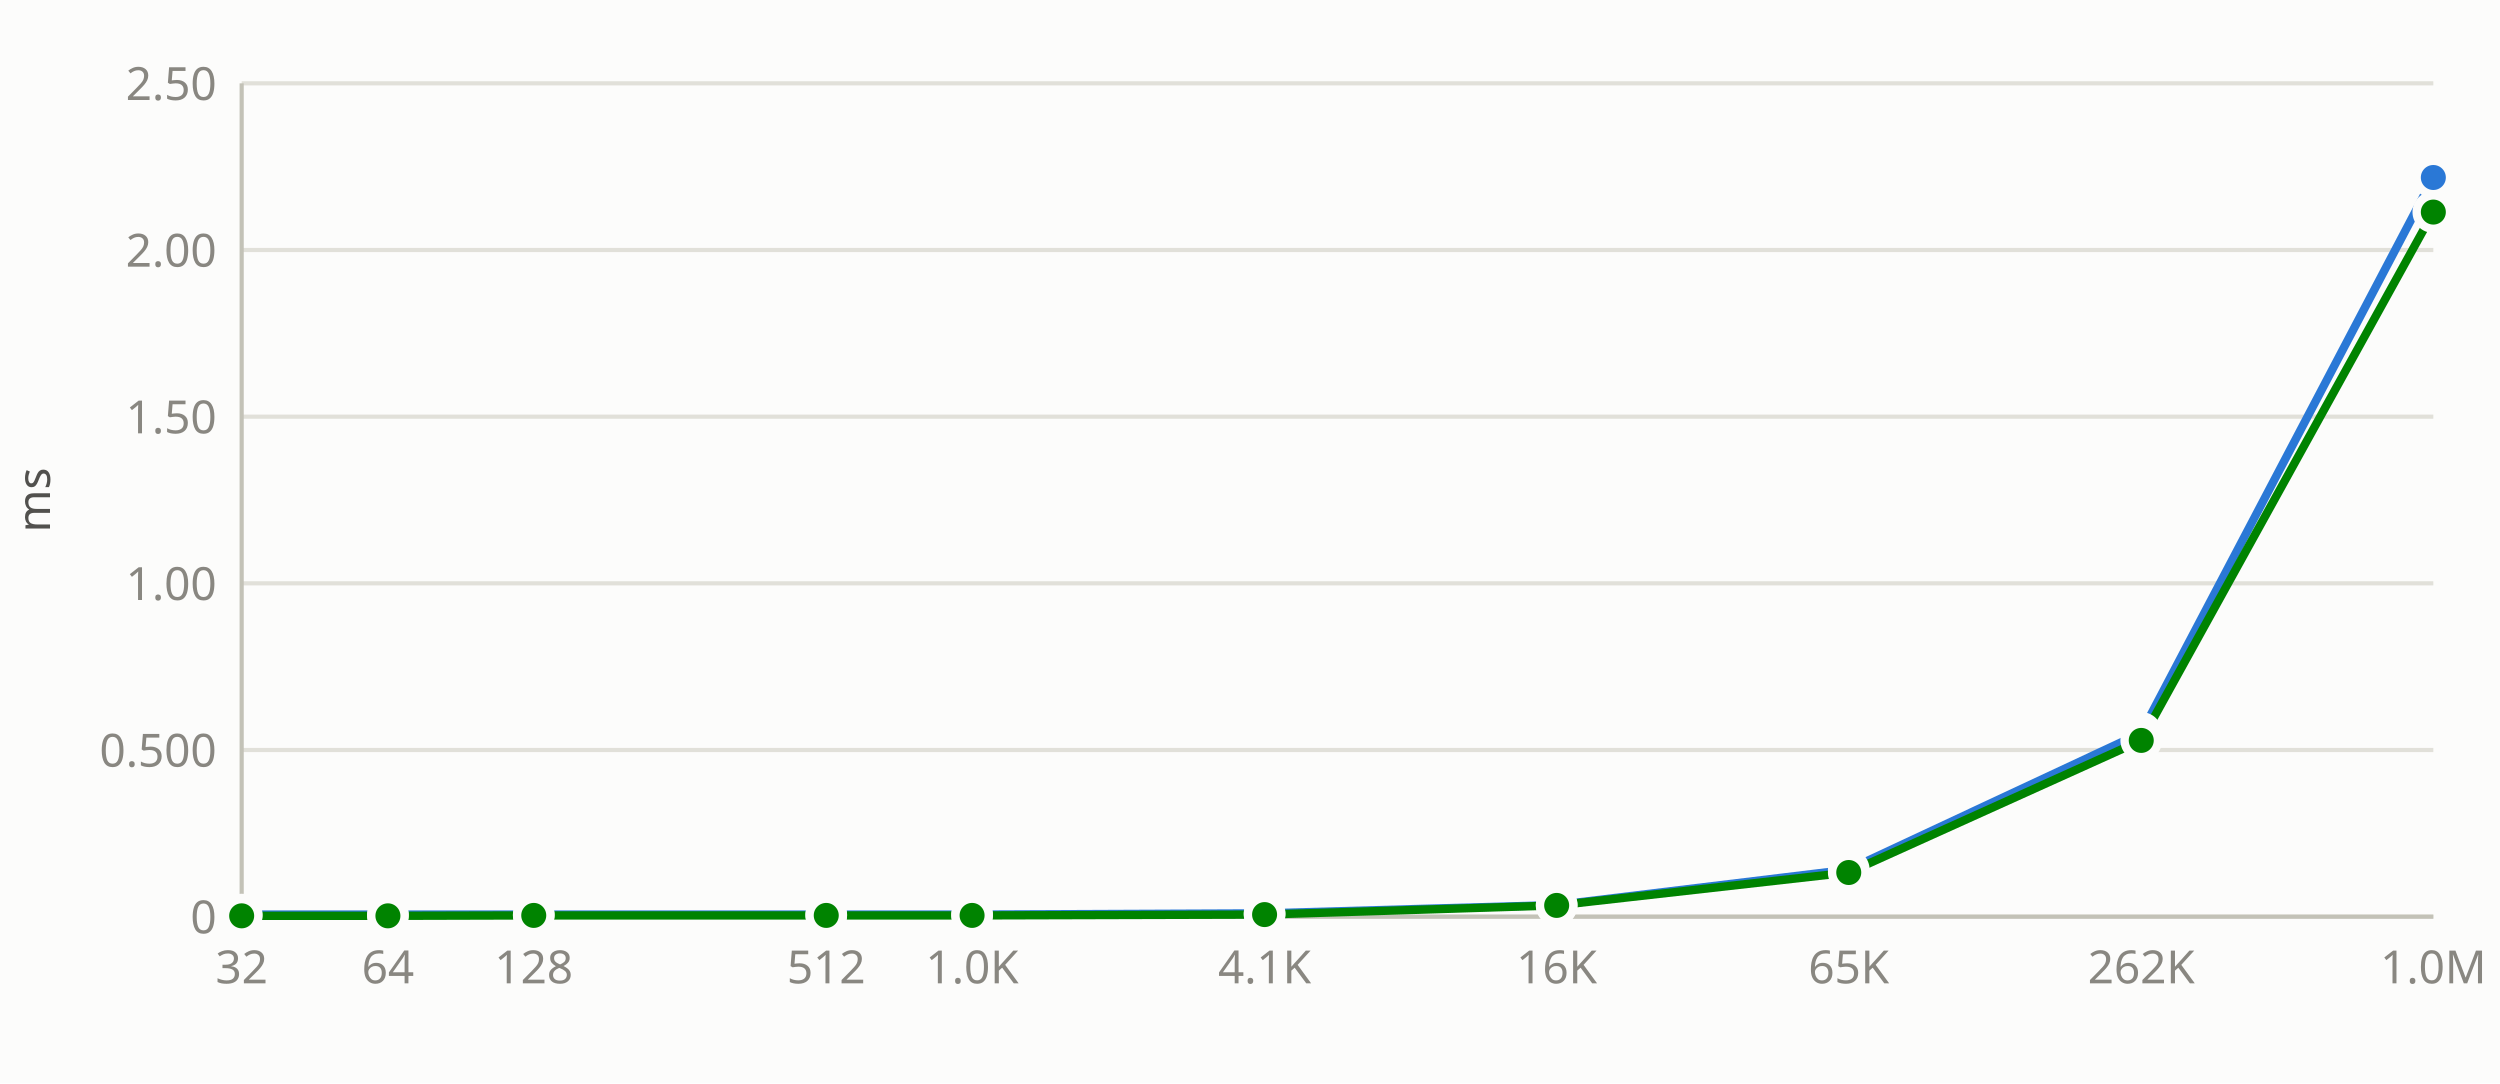
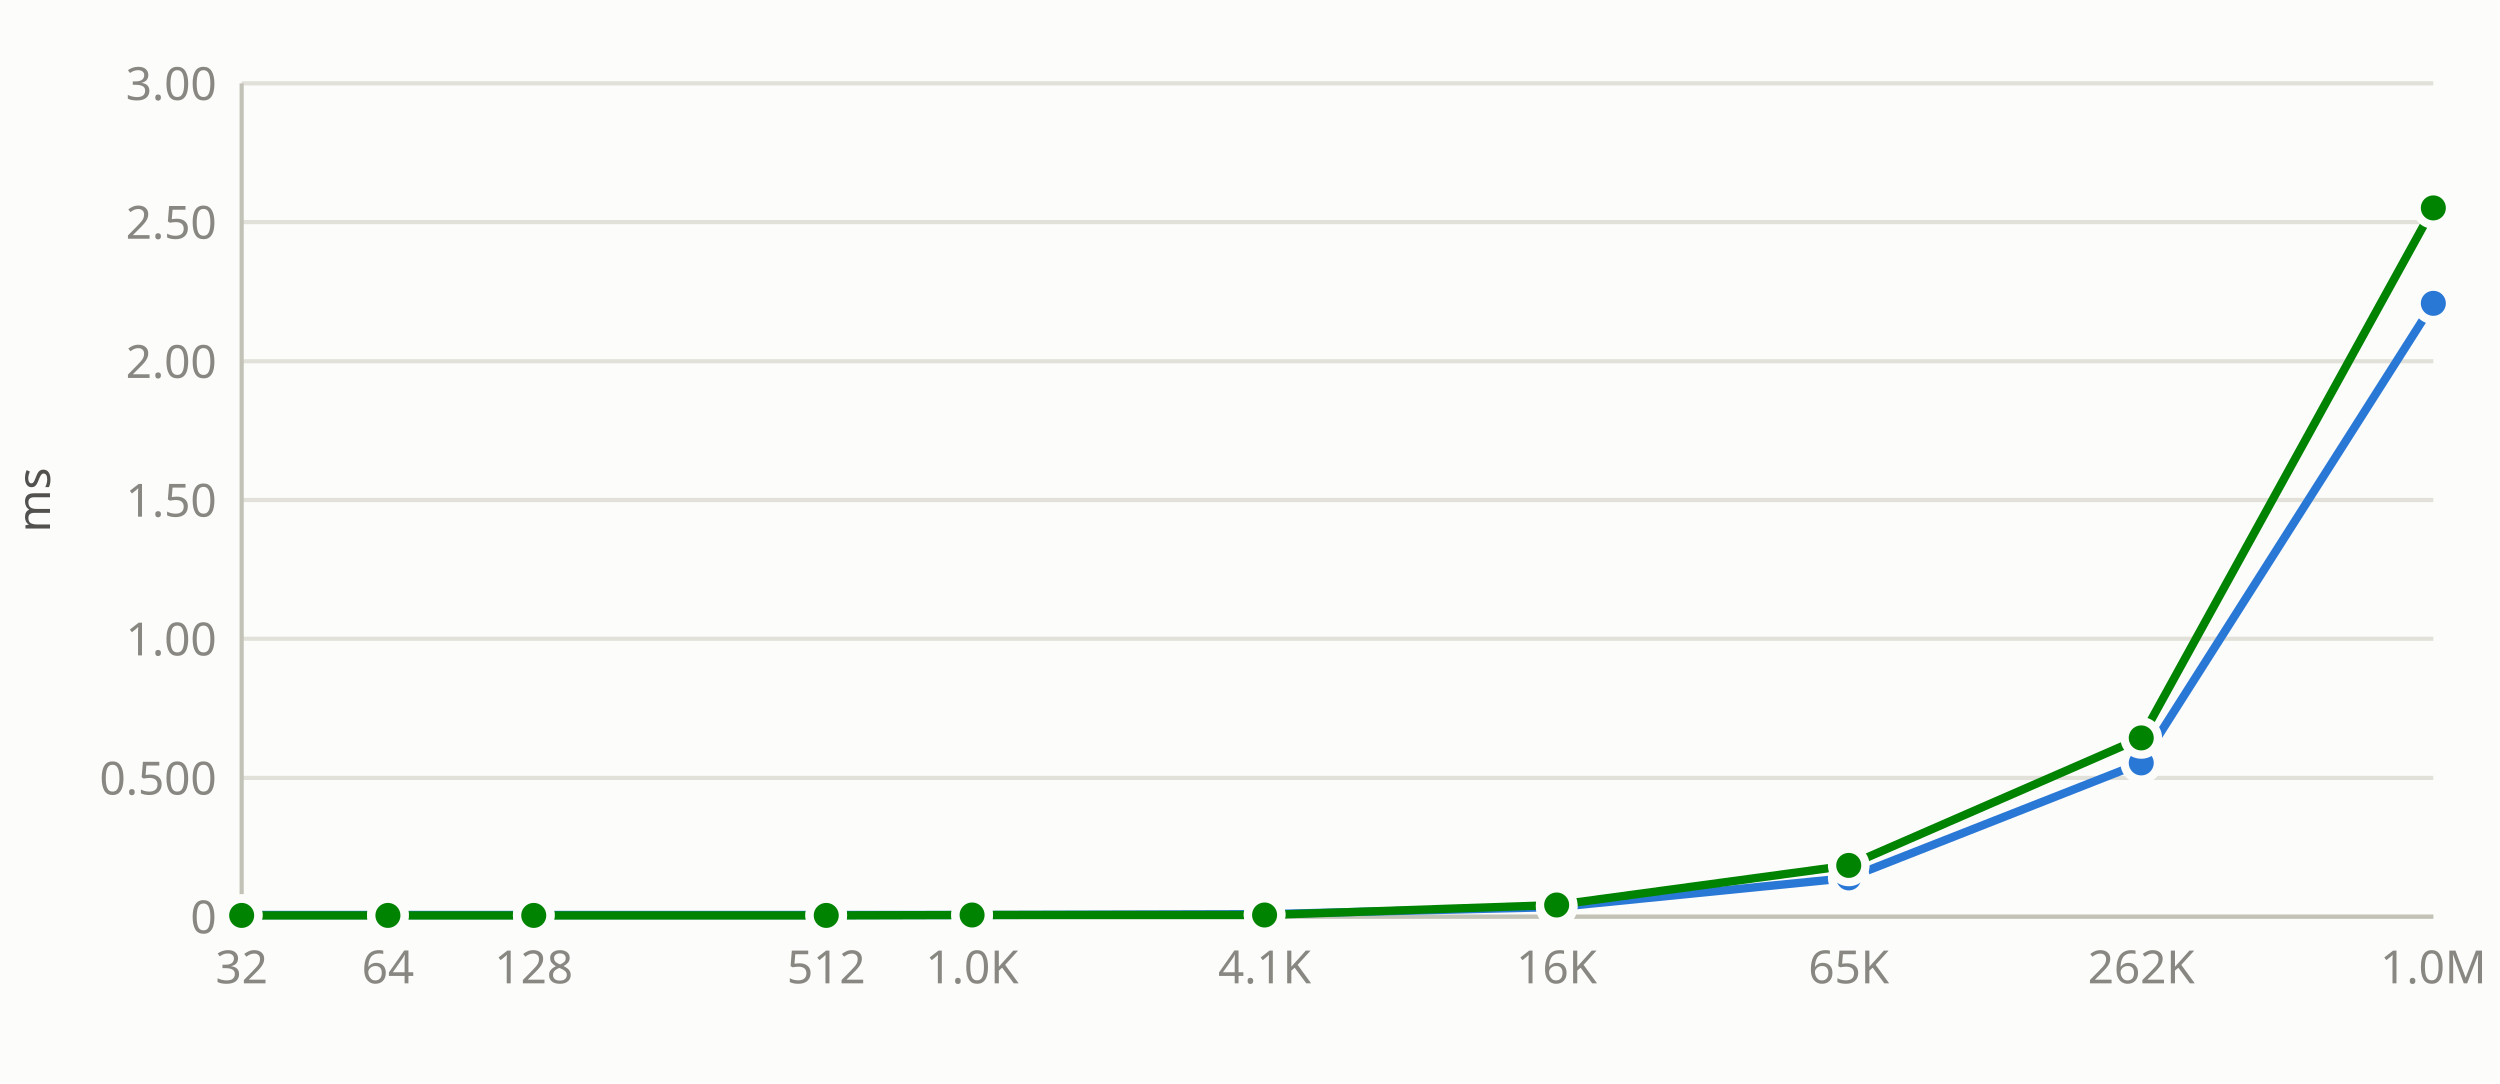
<svg xmlns="http://www.w3.org/2000/svg" id="bc-srot-stride32-nvidia_geforce_gtx_1650-ms" viewBox="0 0 600 260" width="600" height="260" role="img" aria-label="ms vs n">
  <style>#bc-srot-stride32-nvidia_geforce_gtx_1650-ms .bg{fill:#fcfcfb}#bc-srot-stride32-nvidia_geforce_gtx_1650-ms .gr{stroke:#e1e0d9;stroke-width:1;fill:none}#bc-srot-stride32-nvidia_geforce_gtx_1650-ms .ax{stroke:#c3c2b7;stroke-width:1;fill:none}#bc-srot-stride32-nvidia_geforce_gtx_1650-ms .at{fill:#898781;font:11px/1 system-ui,sans-serif}#bc-srot-stride32-nvidia_geforce_gtx_1650-ms .lt{fill:#52514e;font:11px/1 system-ui,sans-serif}#bc-srot-stride32-nvidia_geforce_gtx_1650-ms .ln1{stroke:#2a78d6;fill:none;stroke-width:2;stroke-linejoin:round;stroke-linecap:round}#bc-srot-stride32-nvidia_geforce_gtx_1650-ms .mk1{fill:#2a78d6;stroke:#fcfcfb;stroke-width:2}#bc-srot-stride32-nvidia_geforce_gtx_1650-ms .ln2{stroke:#008300;fill:none;stroke-width:2;stroke-linejoin:round;stroke-linecap:round}#bc-srot-stride32-nvidia_geforce_gtx_1650-ms .mk2{fill:#008300;stroke:#fcfcfb;stroke-width:2}@media(prefers-color-scheme:dark){#bc-srot-stride32-nvidia_geforce_gtx_1650-ms .bg{fill:#1a1a19}#bc-srot-stride32-nvidia_geforce_gtx_1650-ms .gr{stroke:#2c2c2a}#bc-srot-stride32-nvidia_geforce_gtx_1650-ms .ax{stroke:#383835}#bc-srot-stride32-nvidia_geforce_gtx_1650-ms .at{fill:#898781}#bc-srot-stride32-nvidia_geforce_gtx_1650-ms .lt{fill:#c3c2b7}#bc-srot-stride32-nvidia_geforce_gtx_1650-ms .ln1{stroke:#3987e5}#bc-srot-stride32-nvidia_geforce_gtx_1650-ms .mk1{fill:#3987e5;stroke:#1a1a19}#bc-srot-stride32-nvidia_geforce_gtx_1650-ms .ln2{stroke:#008300}#bc-srot-stride32-nvidia_geforce_gtx_1650-ms .mk2{fill:#008300;stroke:#1a1a19}}:root[data-theme=dark] #bc-srot-stride32-nvidia_geforce_gtx_1650-ms .bg{fill:#1a1a19}:root[data-theme=dark] #bc-srot-stride32-nvidia_geforce_gtx_1650-ms .gr{stroke:#2c2c2a}:root[data-theme=dark] #bc-srot-stride32-nvidia_geforce_gtx_1650-ms .ax{stroke:#383835}:root[data-theme=dark] #bc-srot-stride32-nvidia_geforce_gtx_1650-ms .lt{fill:#c3c2b7}:root[data-theme=dark] #bc-srot-stride32-nvidia_geforce_gtx_1650-ms .ln1{stroke:#3987e5}:root[data-theme=dark] #bc-srot-stride32-nvidia_geforce_gtx_1650-ms .mk1{fill:#3987e5;stroke:#1a1a19}:root[data-theme=dark] #bc-srot-stride32-nvidia_geforce_gtx_1650-ms .mk2{stroke:#1a1a19}</style>
  <rect class="bg" width="600" height="260" />
  <line class="gr" x1="58" y1="220.0" x2="584" y2="220.0" />
-   <line class="gr" x1="58" y1="180.0" x2="584" y2="180.0" />
-   <line class="gr" x1="58" y1="140.0" x2="584" y2="140.0" />
-   <line class="gr" x1="58" y1="100.0" x2="584" y2="100.0" />
-   <line class="gr" x1="58" y1="60.0" x2="584" y2="60.0" />
+   <line class="gr" x1="58" y1="186.7" x2="584" y2="186.7" />
+   <line class="gr" x1="58" y1="153.3" x2="584" y2="153.3" />
+   <line class="gr" x1="58" y1="120.0" x2="584" y2="120.0" />
+   <line class="gr" x1="58" y1="86.7" x2="584" y2="86.7" />
+   <line class="gr" x1="58" y1="53.3" x2="584" y2="53.3" />
  <line class="gr" x1="58" y1="20.0" x2="584" y2="20.0" />
  <line class="ax" x1="58" y1="20" x2="58" y2="220" />
  <line class="ax" x1="58" y1="220" x2="584" y2="220" />
  <text class="at" x="52" y="224.0" text-anchor="end">0</text>
-   <text class="at" x="52" y="184.0" text-anchor="end">0.500</text>
-   <text class="at" x="52" y="144.0" text-anchor="end">1.00</text>
-   <text class="at" x="52" y="104.0" text-anchor="end">1.50</text>
-   <text class="at" x="52" y="64.0" text-anchor="end">2.00</text>
-   <text class="at" x="52" y="24.0" text-anchor="end">2.50</text>
+   <text class="at" x="52" y="190.7" text-anchor="end">0.500</text>
+   <text class="at" x="52" y="157.3" text-anchor="end">1.00</text>
+   <text class="at" x="52" y="124.0" text-anchor="end">1.50</text>
+   <text class="at" x="52" y="90.7" text-anchor="end">2.00</text>
+   <text class="at" x="52" y="57.3" text-anchor="end">2.50</text>
+   <text class="at" x="52" y="24.0" text-anchor="end">3.00</text>
  <text class="lt" x="12" y="120.0" text-anchor="middle" transform="rotate(-90 12 120.0)">ms</text>
  <text class="at" x="58.0" y="236" text-anchor="middle">32</text>
  <text class="at" x="93.1" y="236" text-anchor="middle">64</text>
  <text class="at" x="128.1" y="236" text-anchor="middle">128</text>
  <text class="at" x="198.3" y="236" text-anchor="middle">512</text>
  <text class="at" x="233.3" y="236" text-anchor="middle">1.0K</text>
  <text class="at" x="303.5" y="236" text-anchor="middle">4.1K</text>
  <text class="at" x="373.6" y="236" text-anchor="middle">16K</text>
  <text class="at" x="443.7" y="236" text-anchor="middle">65K</text>
  <text class="at" x="513.9" y="236" text-anchor="middle">262K</text>
  <text class="at" x="584.0" y="236" text-anchor="middle">1.0M</text>
-   <polyline class="ln1" points="58.0,219.5 93.1,219.5 128.1,219.5 198.3,219.5 233.3,219.5 303.5,219.2 373.6,217.2 443.7,208.7 513.9,175.9 584.0,42.6" />
-   <polyline class="ln2" points="58.0,219.8 93.1,219.8 128.1,219.7 198.3,219.7 233.3,219.7 303.5,219.5 373.6,217.3 443.7,209.4 513.9,177.7 584.0,50.9" />
-   <circle class="mk1" cx="58.0" cy="219.5" r="4" />
-   <circle class="mk1" cx="93.1" cy="219.5" r="4" />
-   <circle class="mk1" cx="128.1" cy="219.5" r="4" />
-   <circle class="mk1" cx="198.3" cy="219.5" r="4" />
-   <circle class="mk1" cx="233.3" cy="219.5" r="4" />
-   <circle class="mk1" cx="303.5" cy="219.2" r="4" />
-   <circle class="mk1" cx="373.6" cy="217.2" r="4" />
-   <circle class="mk1" cx="443.7" cy="208.7" r="4" />
-   <circle class="mk1" cx="513.9" cy="175.9" r="4" />
-   <circle class="mk1" cx="584.0" cy="42.6" r="4" />
-   <circle class="mk2" cx="58.0" cy="219.8" r="4" />
-   <circle class="mk2" cx="93.1" cy="219.8" r="4" />
+   <polyline class="ln1" points="58.0,219.6 93.1,219.6 128.1,219.6 198.3,219.6 233.3,219.6 303.5,219.4 373.6,217.7 443.7,210.7 513.9,183.1 584.0,72.8" />
+   <polyline class="ln2" points="58.0,219.7 93.1,219.7 128.1,219.7 198.3,219.7 233.3,219.6 303.5,219.6 373.6,217.2 443.7,207.7 513.9,177.1 584.0,49.9" />
+   <circle class="mk1" cx="58.0" cy="219.6" r="4" />
+   <circle class="mk1" cx="93.1" cy="219.6" r="4" />
+   <circle class="mk1" cx="128.1" cy="219.6" r="4" />
+   <circle class="mk1" cx="198.3" cy="219.6" r="4" />
+   <circle class="mk1" cx="233.3" cy="219.6" r="4" />
+   <circle class="mk1" cx="303.5" cy="219.4" r="4" />
+   <circle class="mk1" cx="373.6" cy="217.7" r="4" />
+   <circle class="mk1" cx="443.7" cy="210.7" r="4" />
+   <circle class="mk1" cx="513.9" cy="183.1" r="4" />
+   <circle class="mk1" cx="584.0" cy="72.8" r="4" />
+   <circle class="mk2" cx="58.0" cy="219.7" r="4" />
+   <circle class="mk2" cx="93.1" cy="219.7" r="4" />
  <circle class="mk2" cx="128.1" cy="219.7" r="4" />
  <circle class="mk2" cx="198.3" cy="219.7" r="4" />
-   <circle class="mk2" cx="233.3" cy="219.7" r="4" />
-   <circle class="mk2" cx="303.5" cy="219.5" r="4" />
-   <circle class="mk2" cx="373.6" cy="217.3" r="4" />
-   <circle class="mk2" cx="443.7" cy="209.4" r="4" />
-   <circle class="mk2" cx="513.9" cy="177.7" r="4" />
-   <circle class="mk2" cx="584.0" cy="50.9" r="4" />
+   <circle class="mk2" cx="233.3" cy="219.6" r="4" />
+   <circle class="mk2" cx="303.5" cy="219.6" r="4" />
+   <circle class="mk2" cx="373.6" cy="217.2" r="4" />
+   <circle class="mk2" cx="443.7" cy="207.7" r="4" />
+   <circle class="mk2" cx="513.9" cy="177.1" r="4" />
+   <circle class="mk2" cx="584.0" cy="49.9" r="4" />
</svg>
